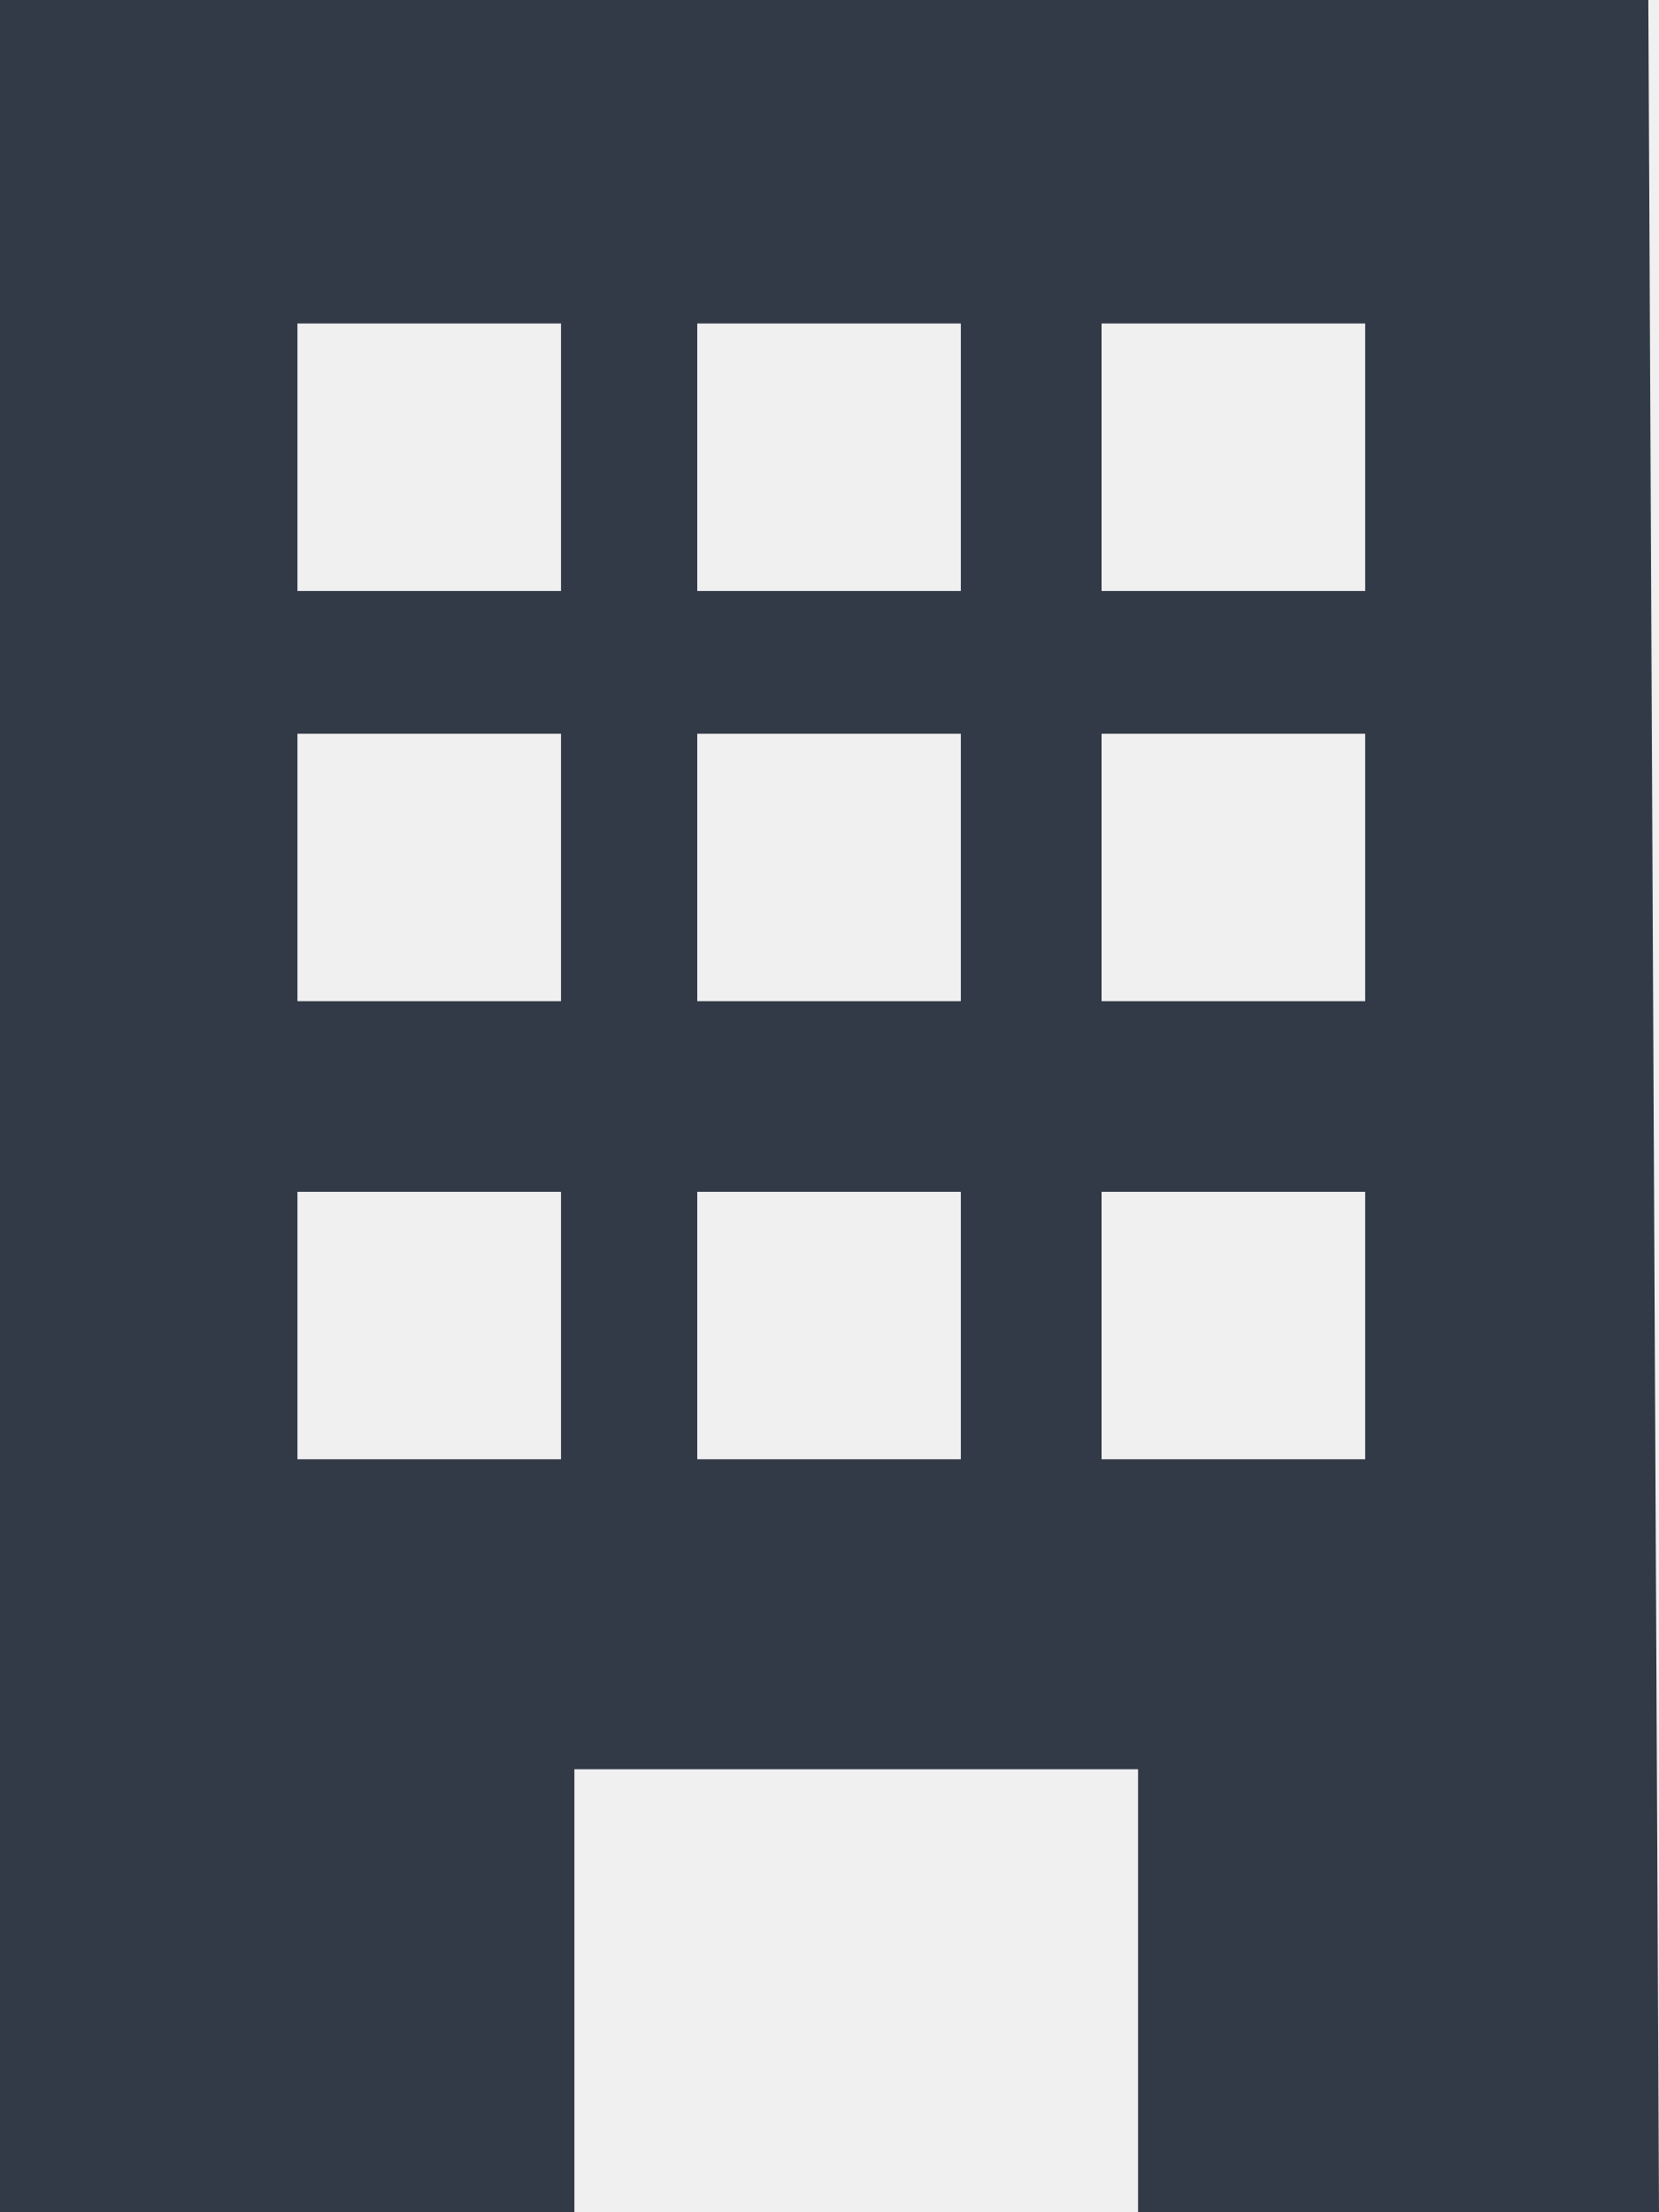
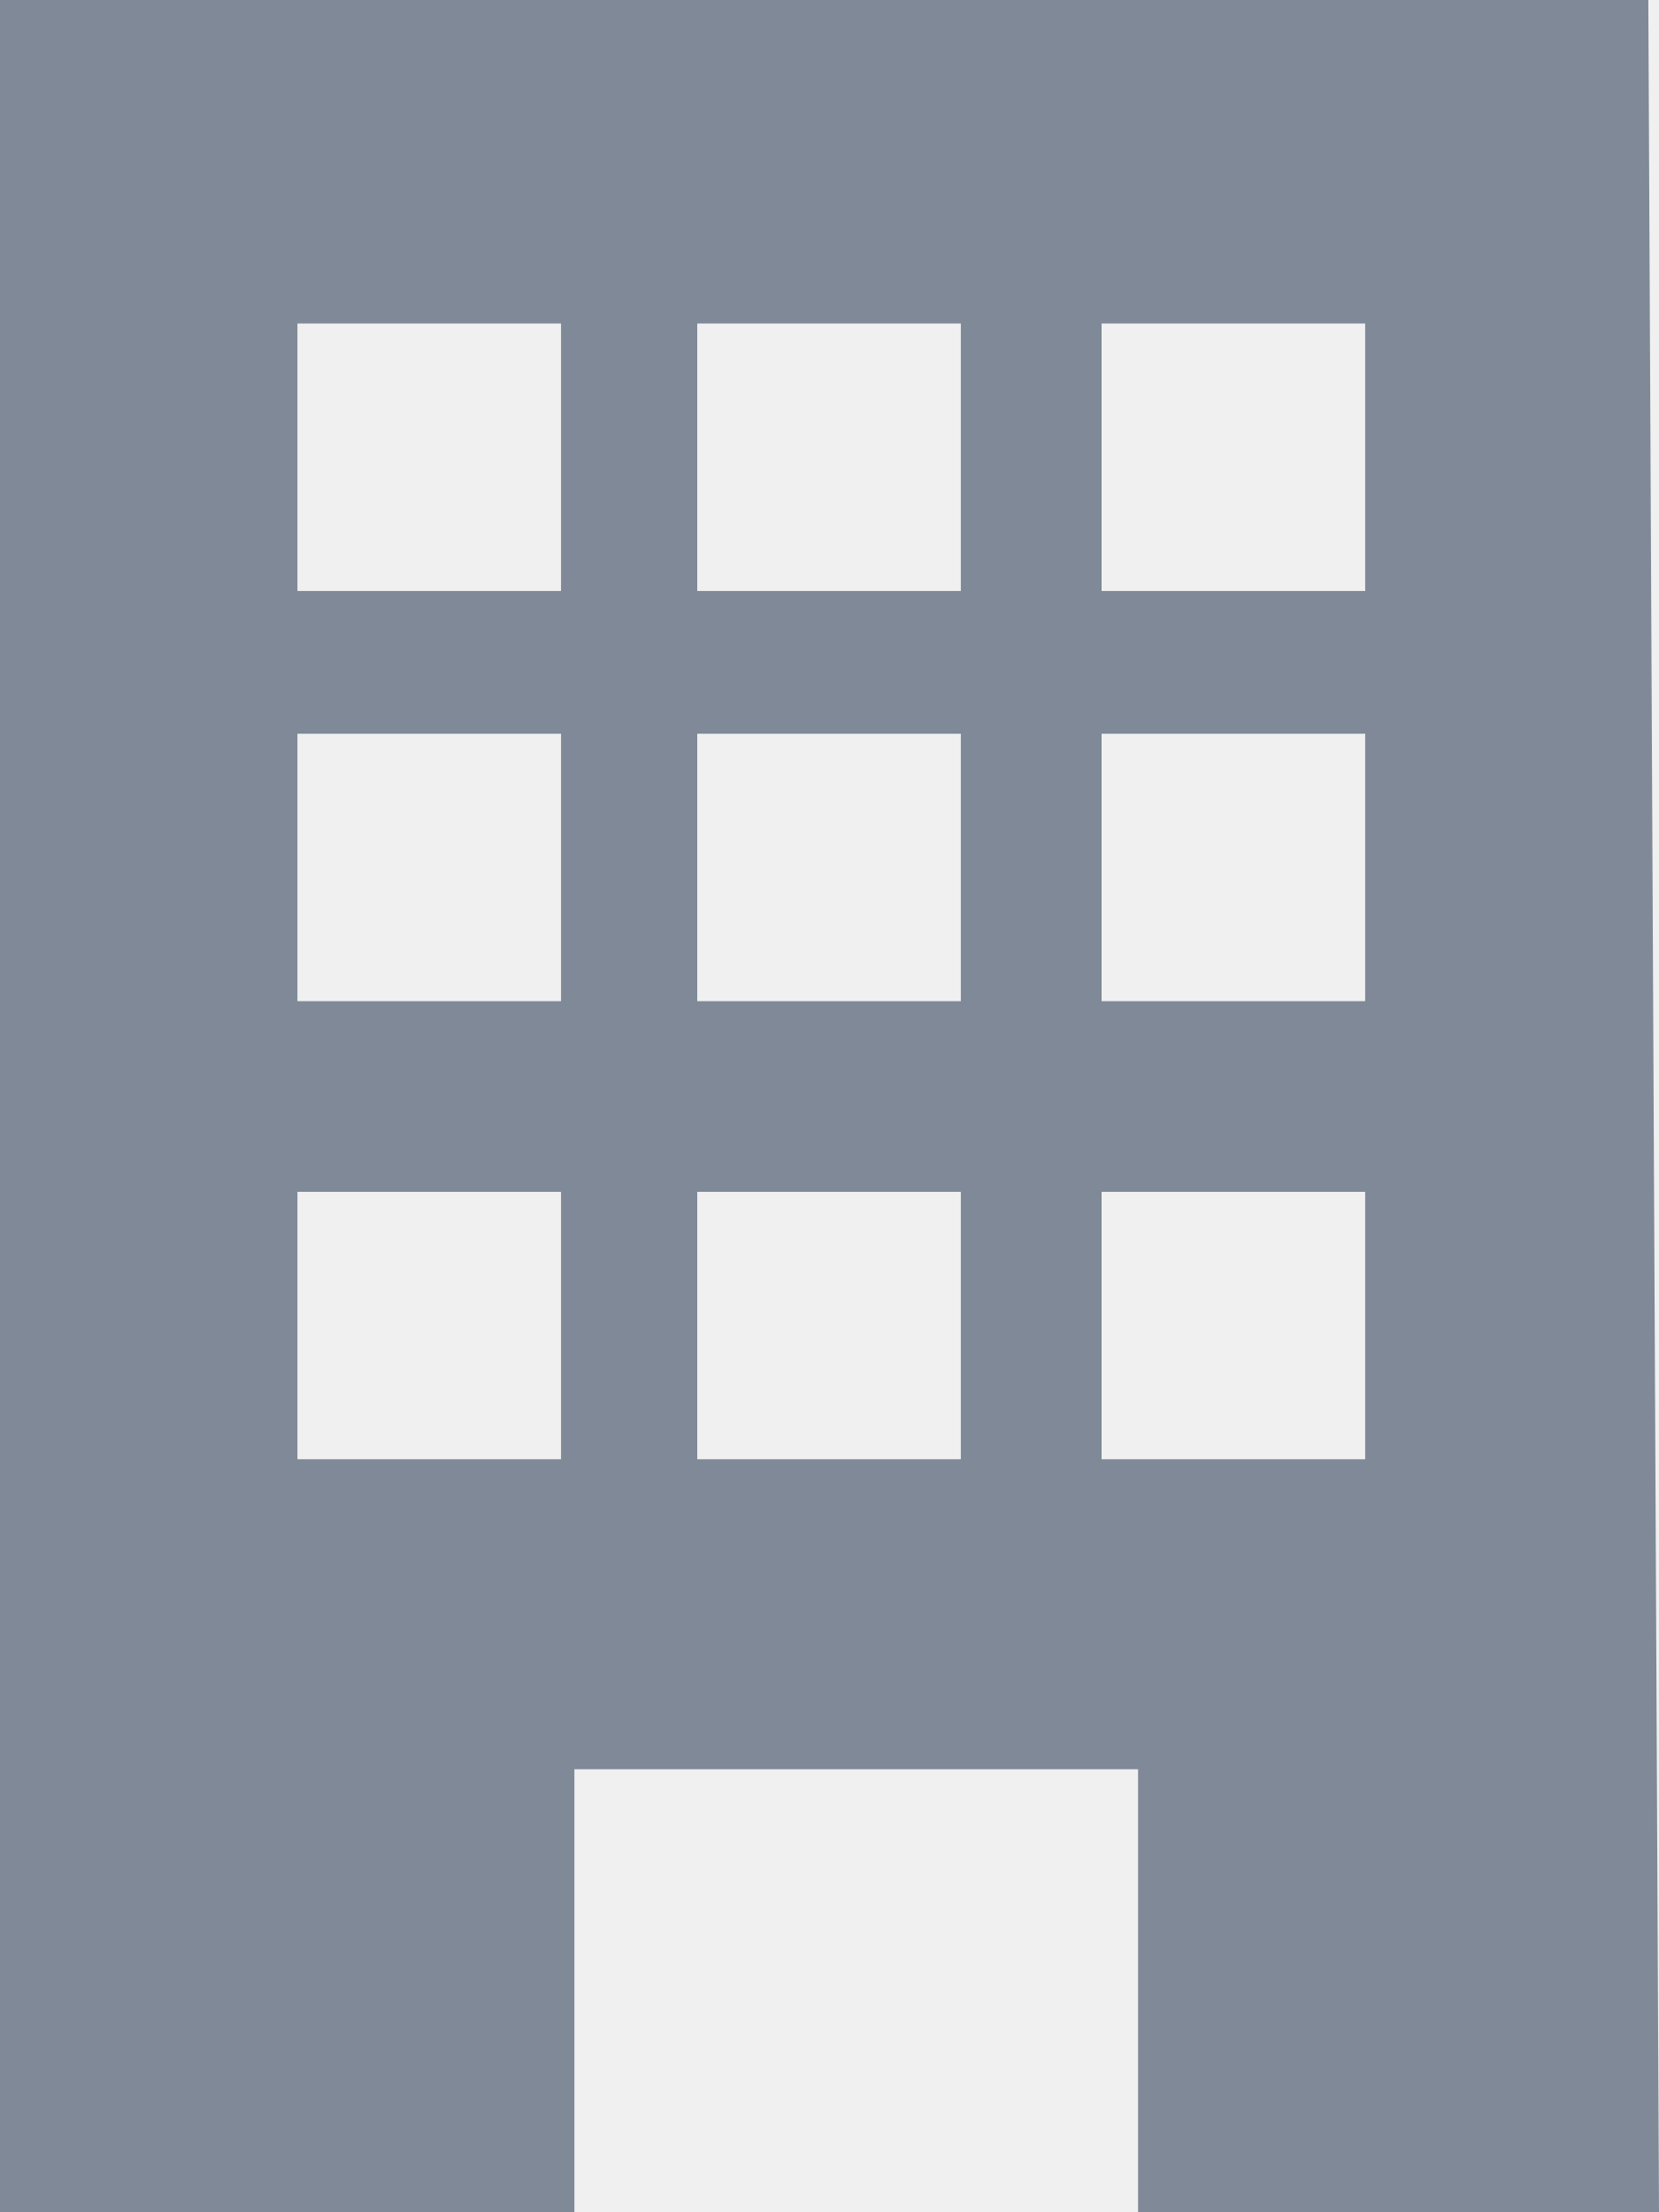
- <svg xmlns="http://www.w3.org/2000/svg" width="18" height="24" viewBox="0 0 18 24" fill="none">
+ <svg xmlns="http://www.w3.org/2000/svg" viewBox="0 0 18 24" fill="none">
  <g clip-path="url(#clip0_1042_151)">
-     <path d="M17.884 0C17.923 8 17.961 16 18 24H12.348V19.196H6.232V24H0V0H17.884ZM6.087 3.51H3.227V6.412H6.087V3.51ZM6.087 7.961H3.227V10.863H6.087V7.961ZM6.087 12.931H3.227V15.833H6.087V12.931ZM10.425 3.51H7.565V6.412H10.425V3.51ZM10.425 7.961H7.565V10.863H10.425V7.961ZM10.425 12.931H7.565V15.833H10.425V12.931ZM14.812 3.51H11.952V6.412H14.812V3.51ZM14.812 7.961H11.952V10.863H14.812V7.961ZM14.812 12.931H11.952V15.833H14.812V12.931Z" fill="#323947" />
+     <path d="M17.884 0C17.923 8 17.961 16 18 24H12.348V19.196H6.232V24H0V0H17.884ZM6.087 3.51H3.227V6.412H6.087V3.51ZM6.087 7.961H3.227V10.863H6.087V7.961ZM6.087 12.931H3.227V15.833H6.087V12.931ZM10.425 3.51H7.565V6.412H10.425V3.51ZM10.425 7.961H7.565V10.863H10.425V7.961ZM10.425 12.931H7.565V15.833H10.425V12.931ZM14.812 3.51H11.952V6.412H14.812V3.51ZM14.812 7.961H11.952V10.863H14.812V7.961ZM14.812 12.931H11.952V15.833H14.812V12.931Z" fill="#7F8998" />
  </g>
  <defs>
    <clipPath id="clip0_1042_151">
      <rect width="18" height="24" fill="white" />
    </clipPath>
  </defs>
</svg>
